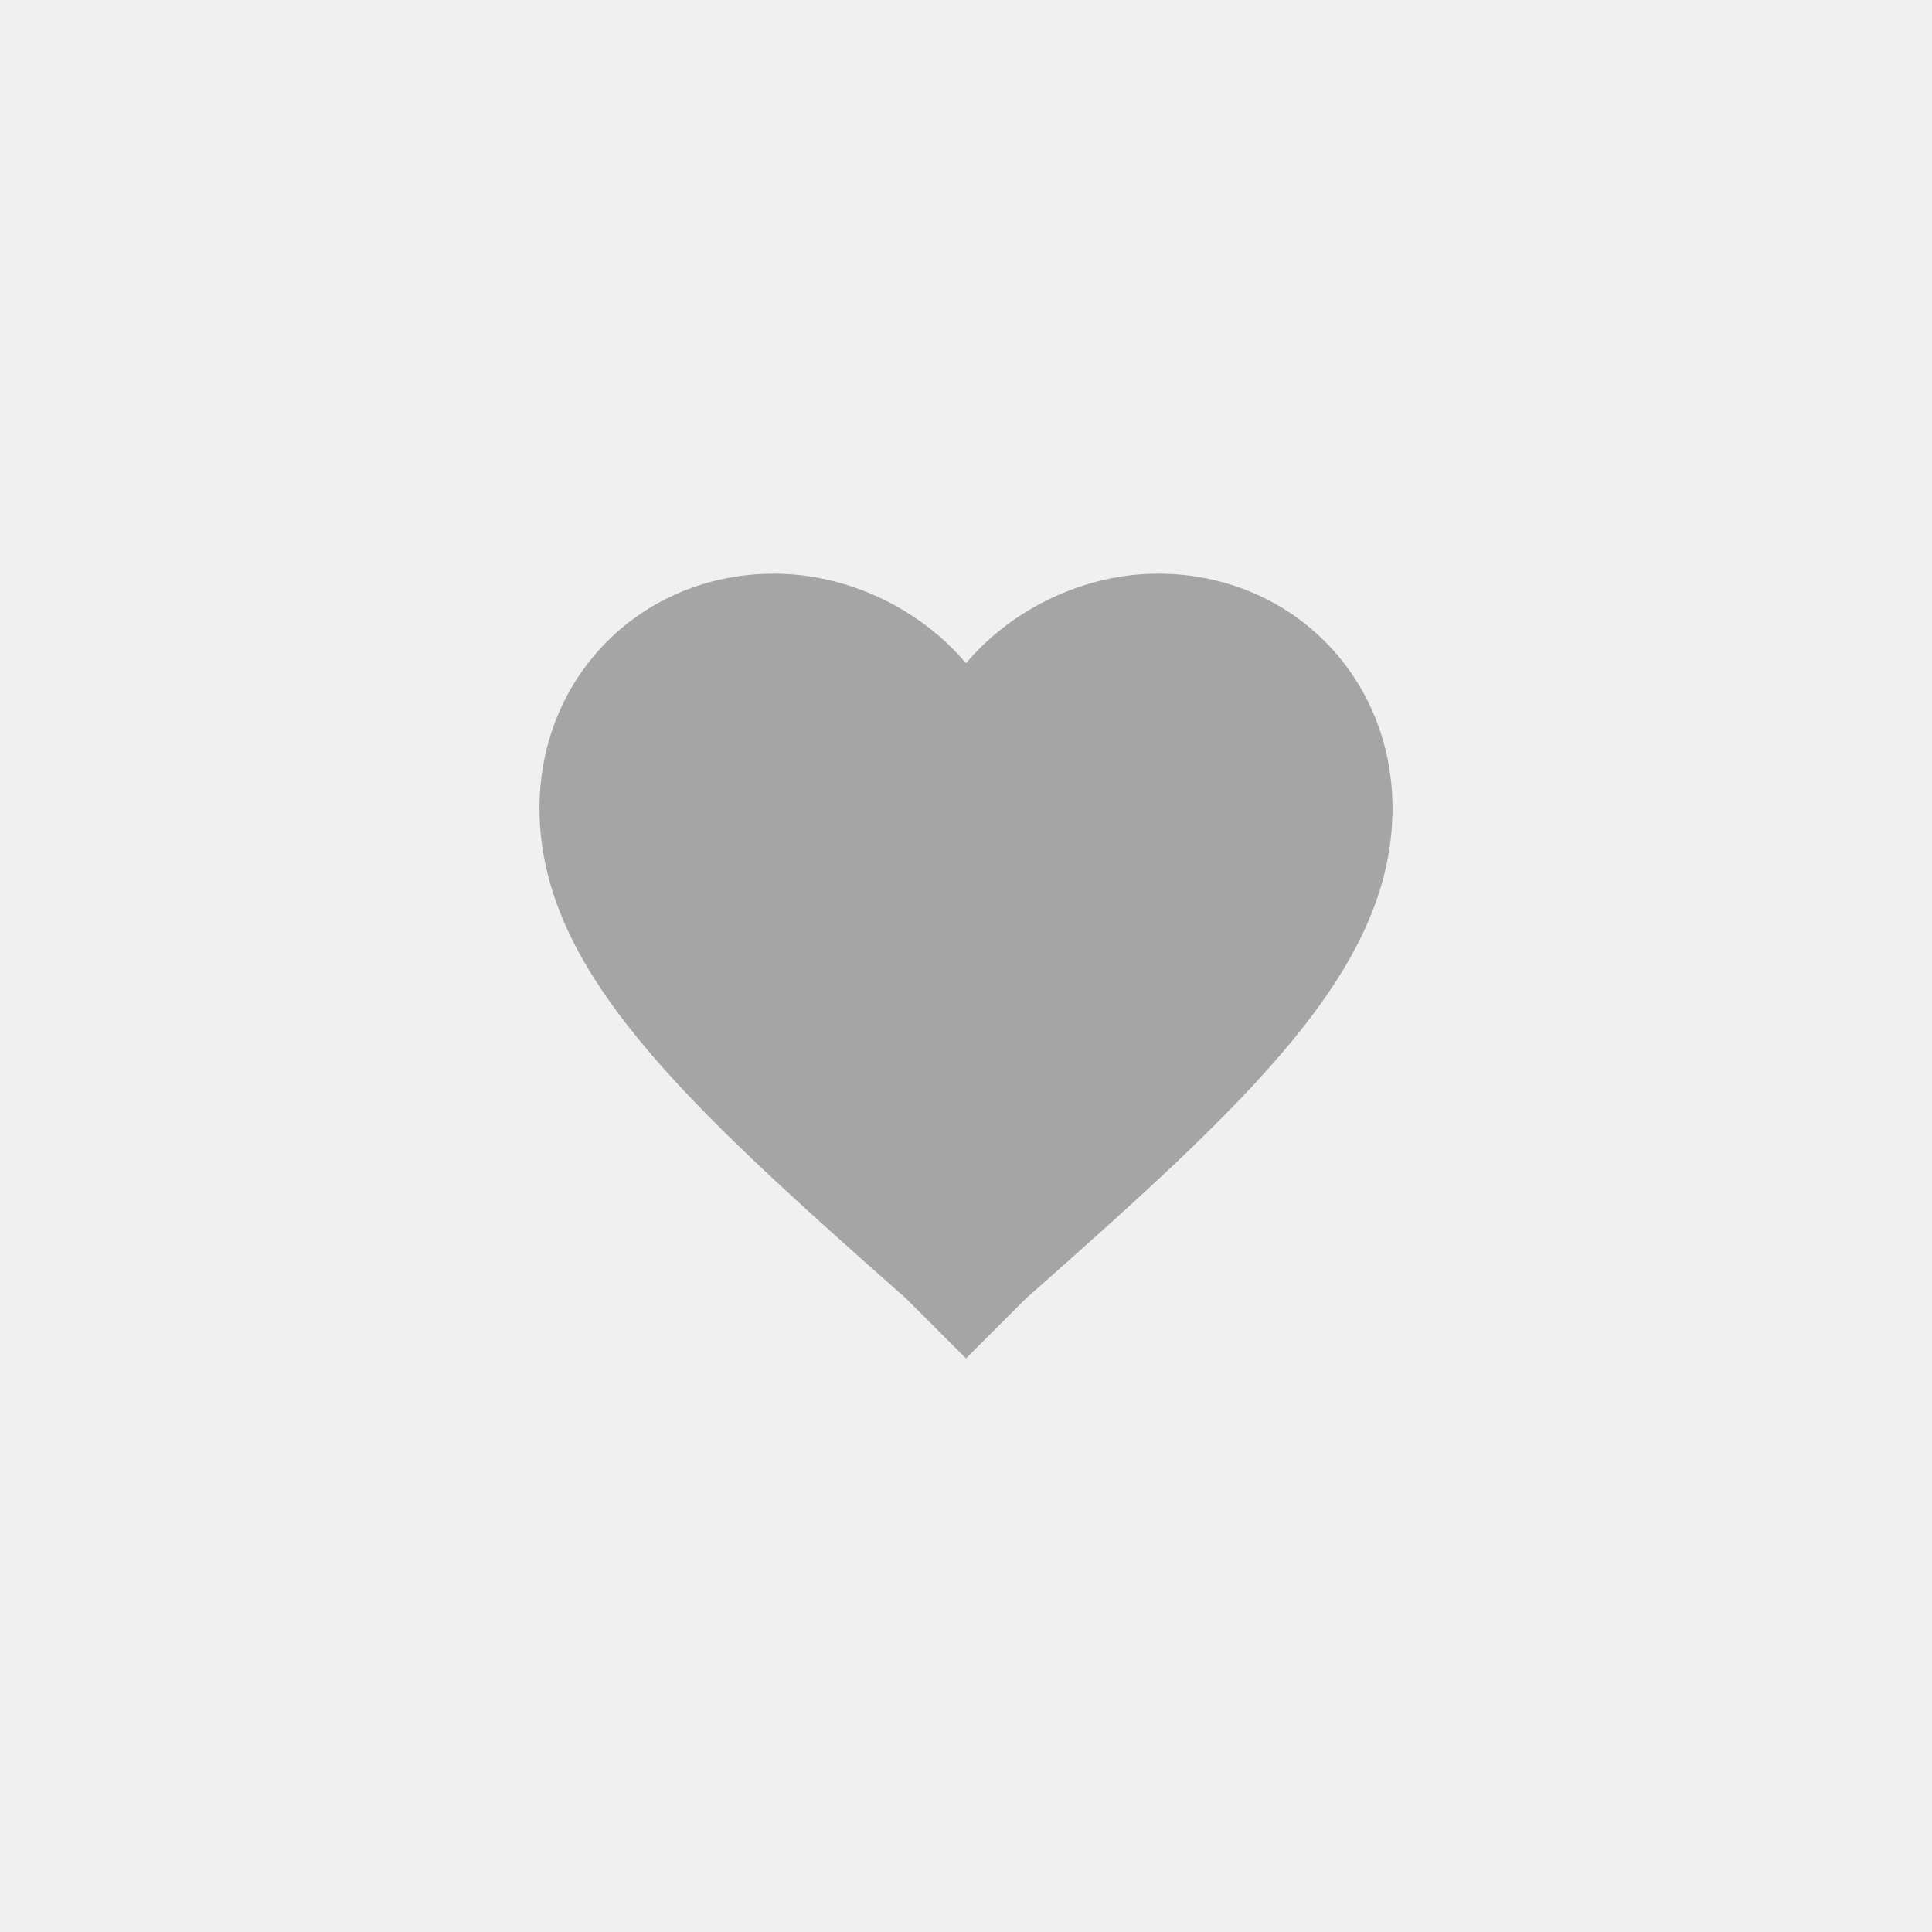
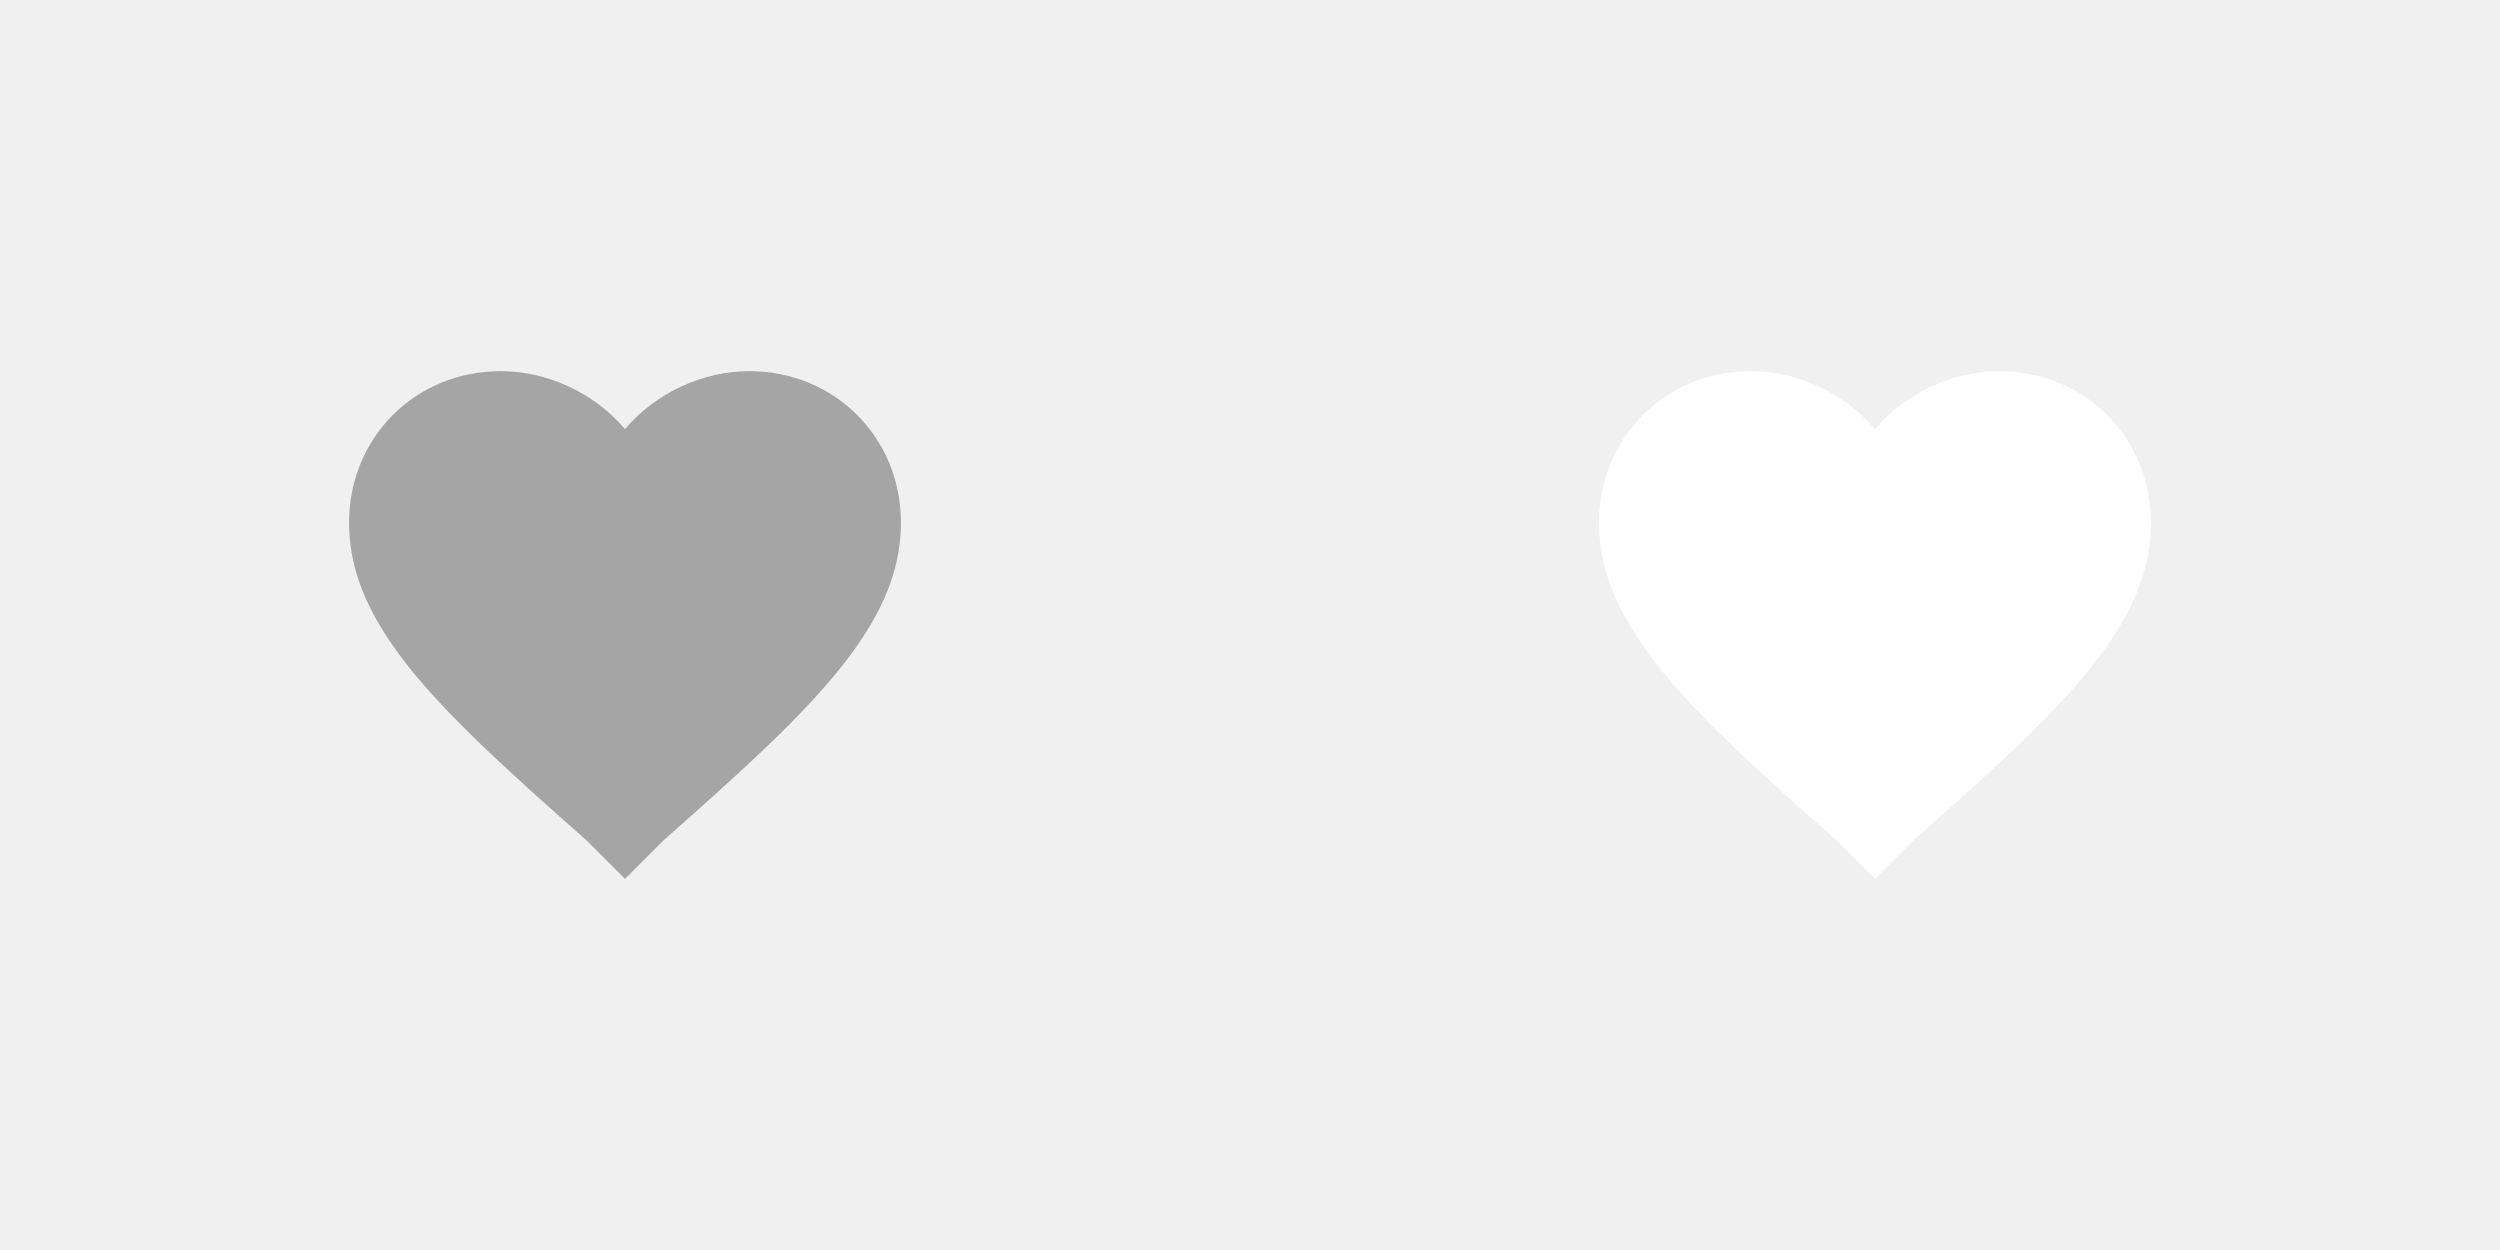
- <svg xmlns="http://www.w3.org/2000/svg" width="50" height="50" viewBox="0 0 50 50" id="svg4595" version="1.1">
+ <svg xmlns="http://www.w3.org/2000/svg" width="100" height="50" viewBox="0 0 100 50" id="svg4595" version="1.1">
  <defs id="defs4597" />
  <g id="layer1" transform="translate(0,-1002.362)">
    <path id="path3497" d="m 25,1037.518 -1.545,-1.545 c -5.74,-5.078 -9.493,-8.5 -9.493,-12.694 0,-3.422 2.649,-6.071 6.071,-6.071 1.877,0 3.753,0.883 4.967,2.318 1.214,-1.435 3.091,-2.318 4.967,-2.318 3.422,0 6.071,2.649 6.071,6.071 0,4.195 -3.753,7.617 -9.493,12.694 l -1.545,1.545 z" style="display:inline;fill:#a5a5a5;fill-opacity:1" />
+     <path id="path3497-3" d="m 75,1037.518 -1.545,-1.545 c -5.74,-5.078 -9.493,-8.5 -9.493,-12.694 0,-3.422 2.649,-6.071 6.071,-6.071 1.877,0 3.753,0.883 4.967,2.318 1.214,-1.435 3.091,-2.318 4.967,-2.318 3.422,0 6.071,2.649 6.071,6.071 0,4.195 -3.753,7.617 -9.493,12.694 l -1.545,1.545 z" style="display:inline;fill:#ffffff;fill-opacity:1" />
  </g>
</svg>
